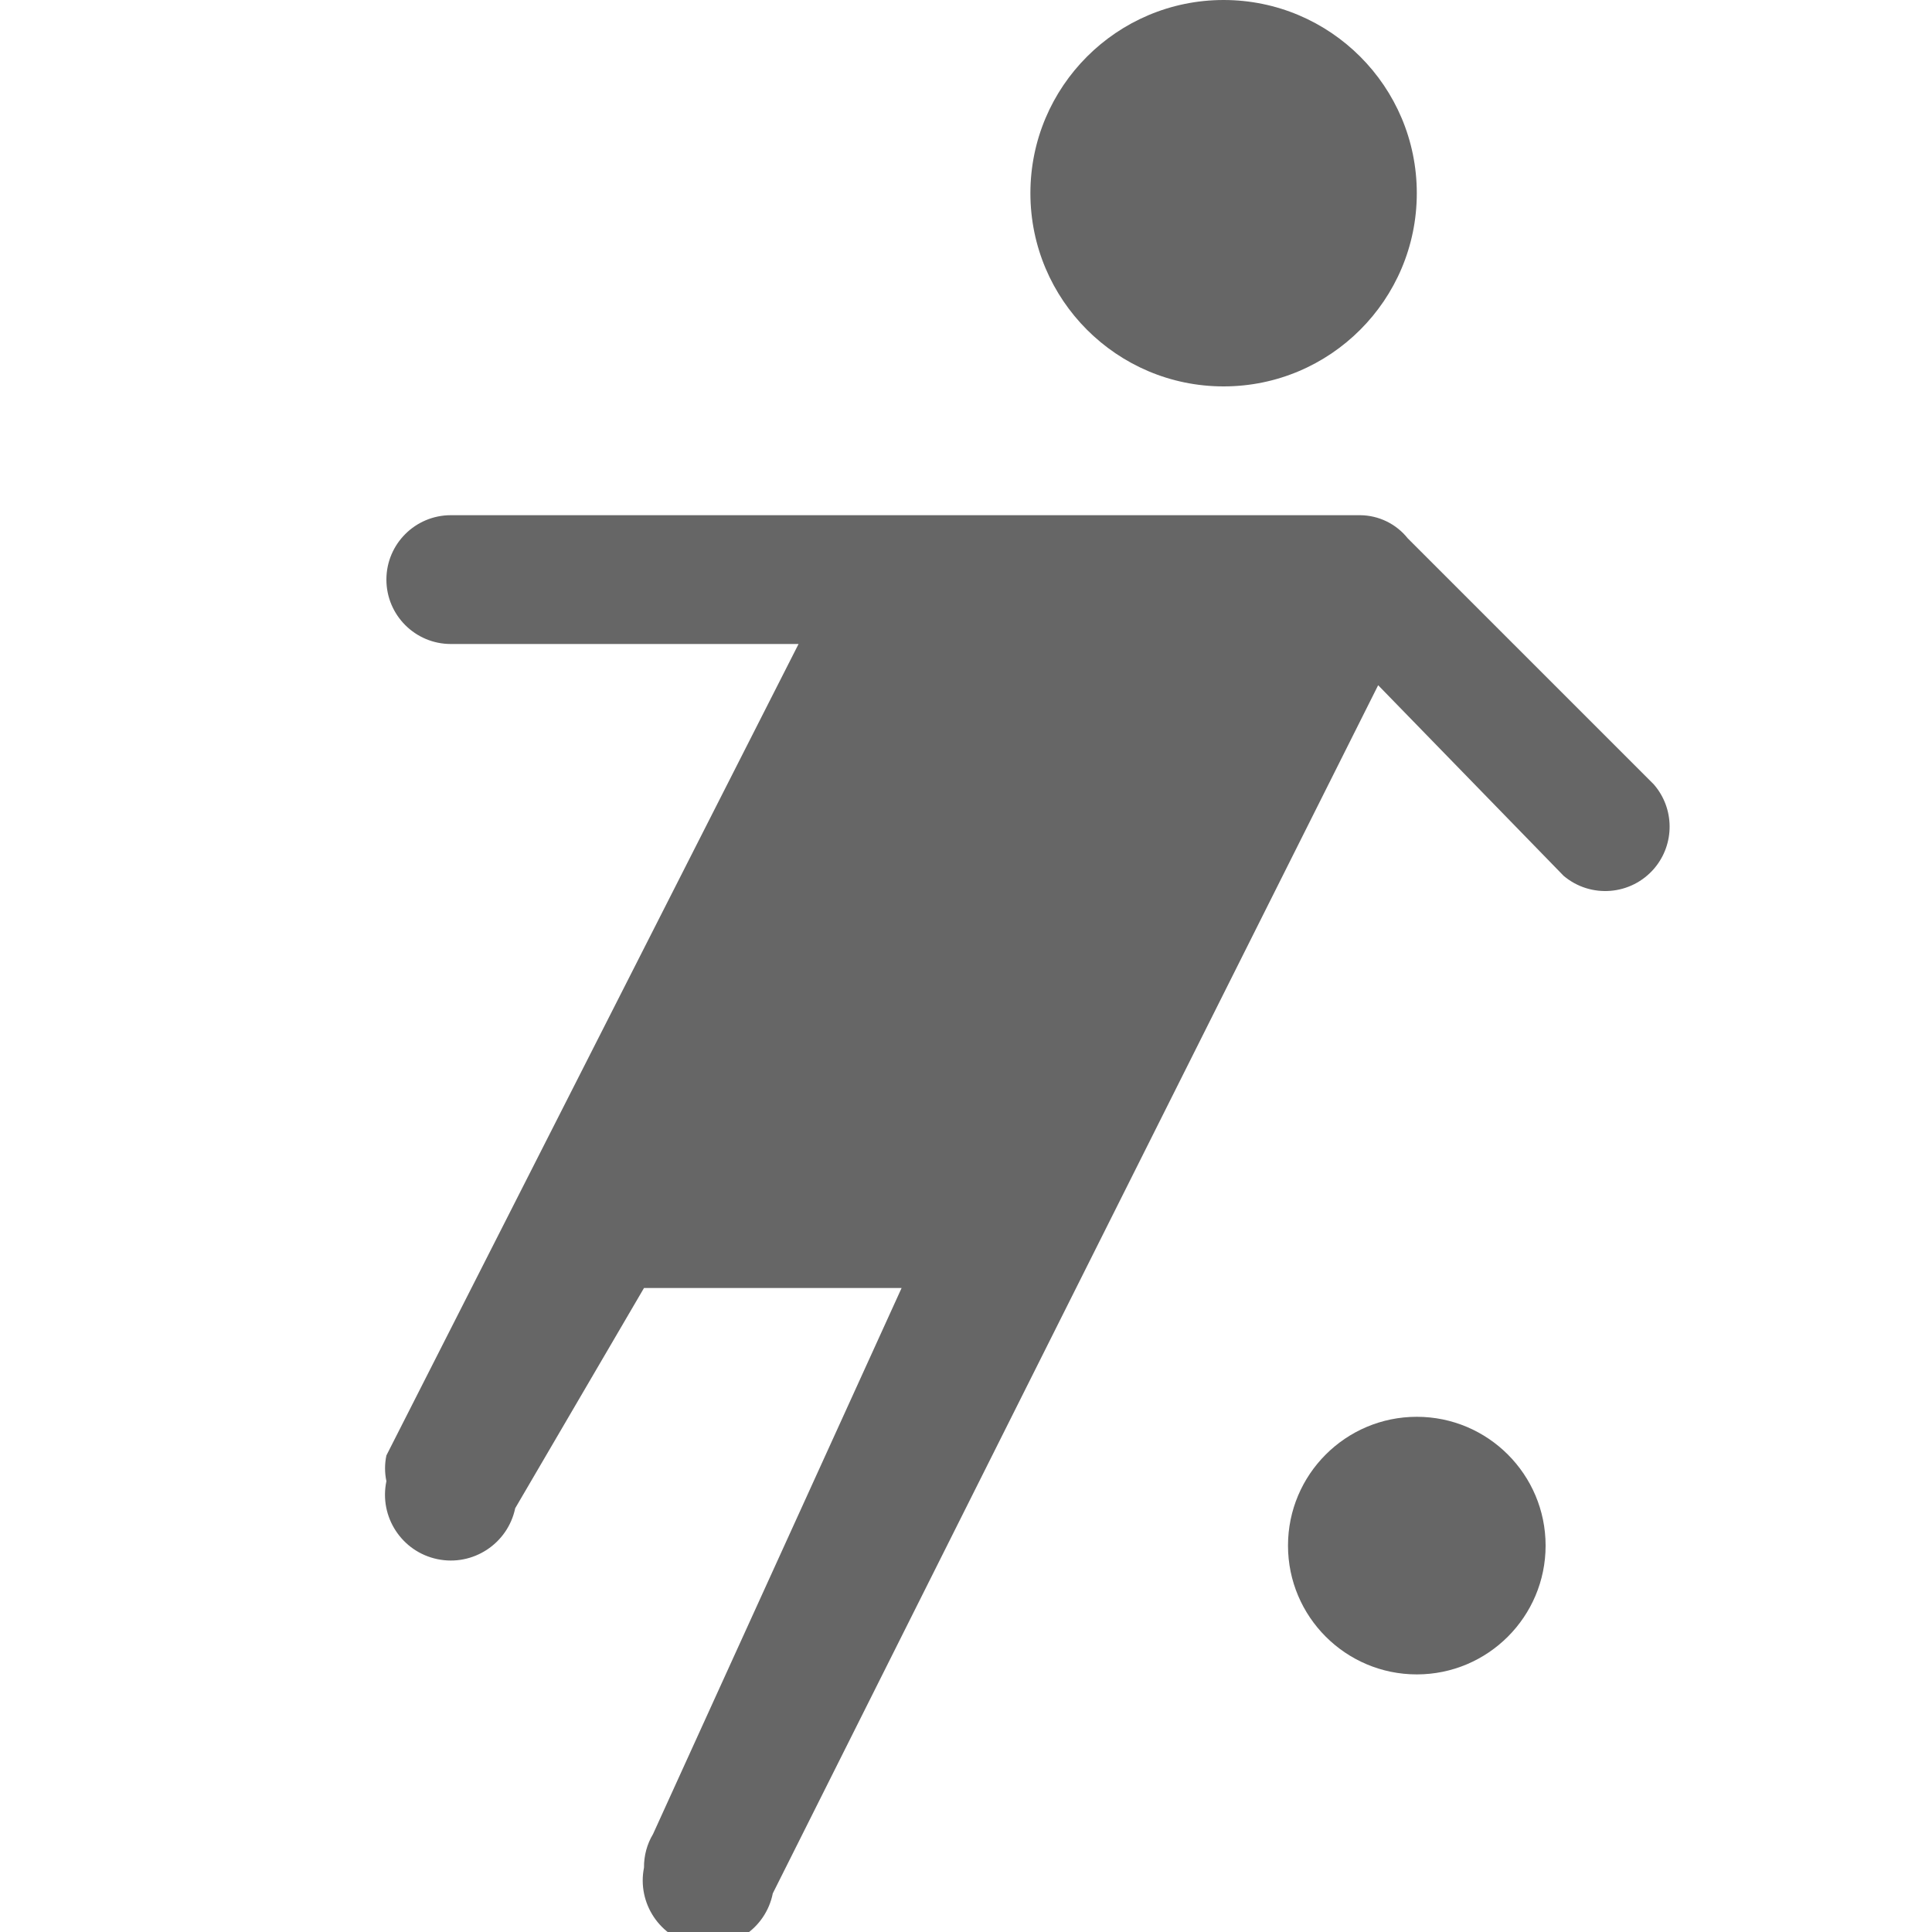
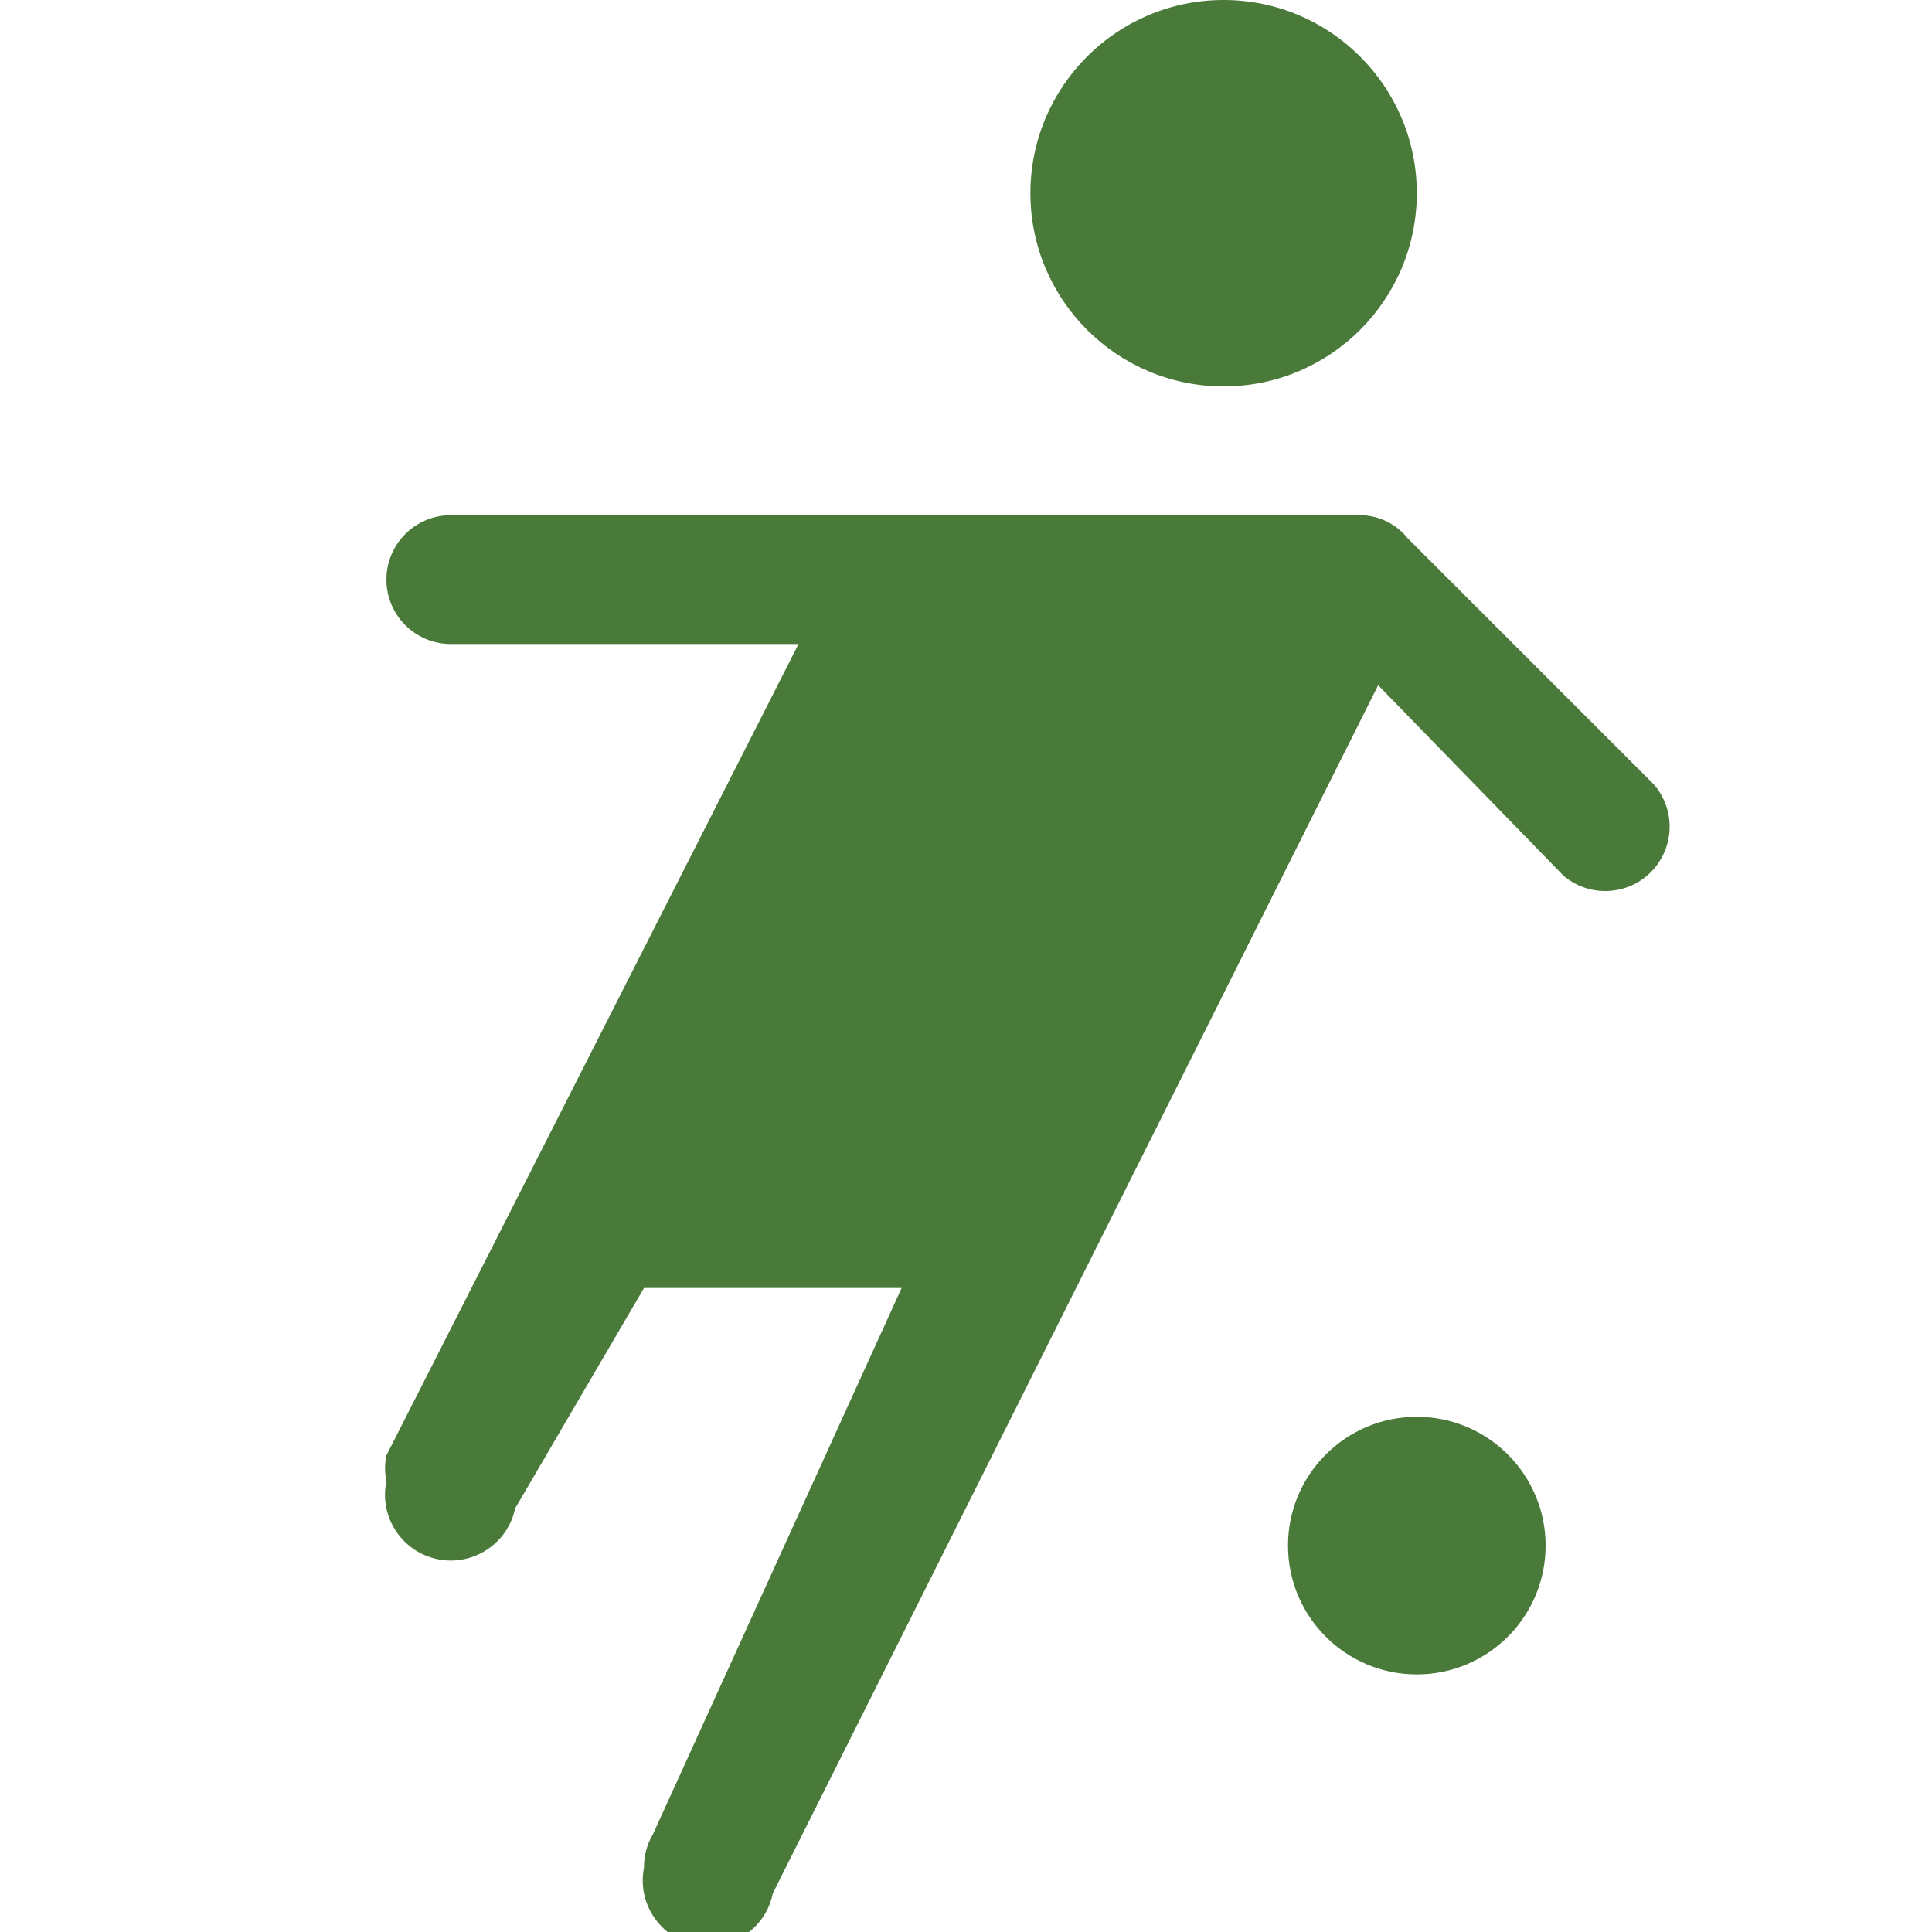
- <svg xmlns="http://www.w3.org/2000/svg" fill="#666666" version="1.1" width="15" height="15" viewBox="0 0 15 15">
+ <svg xmlns="http://www.w3.org/2000/svg" fill="#4a7a3a" version="1.1" width="15" height="15" viewBox="0 0 15 15">
  <path d="M11,1.5C11,2.328,10.328,3,9.5,3S8,2.328,8,1.5S8.672,0,9.5,0S11,0.672,11,1.5z M11,11c-0.552,0-1,0.448-1,1  s0.448,1,1,1s1-0.448,1-1S11.552,11,11,11z M12.84,6.09l-1.91-1.91l0,0C10.84,4.067,10.704,4.001,10.56,4H3.5  C3.224,4,3,4.224,3,4.5S3.224,5,3.5,5h2.7L3,11.3l0,0c-0.014,0.066-0.014,0.134,0,0.2c-0.058,0.276,0.119,0.547,0.395,0.605  C3.671,12.163,3.942,11.986,4,11.71l0,0L5,10h2l-1.93,4.24l0,0C5.023,14.318,4.999,14.409,5,14.5  c-0.055,0.276,0.124,0.545,0.4,0.6c0.276,0.055,0.545-0.124,0.6-0.4l0,0l4.7-9.38l1.44,1.48  c0.211,0.178,0.526,0.152,0.705-0.059C13.004,6.552,13.002,6.276,12.84,6.09z" />
</svg>
